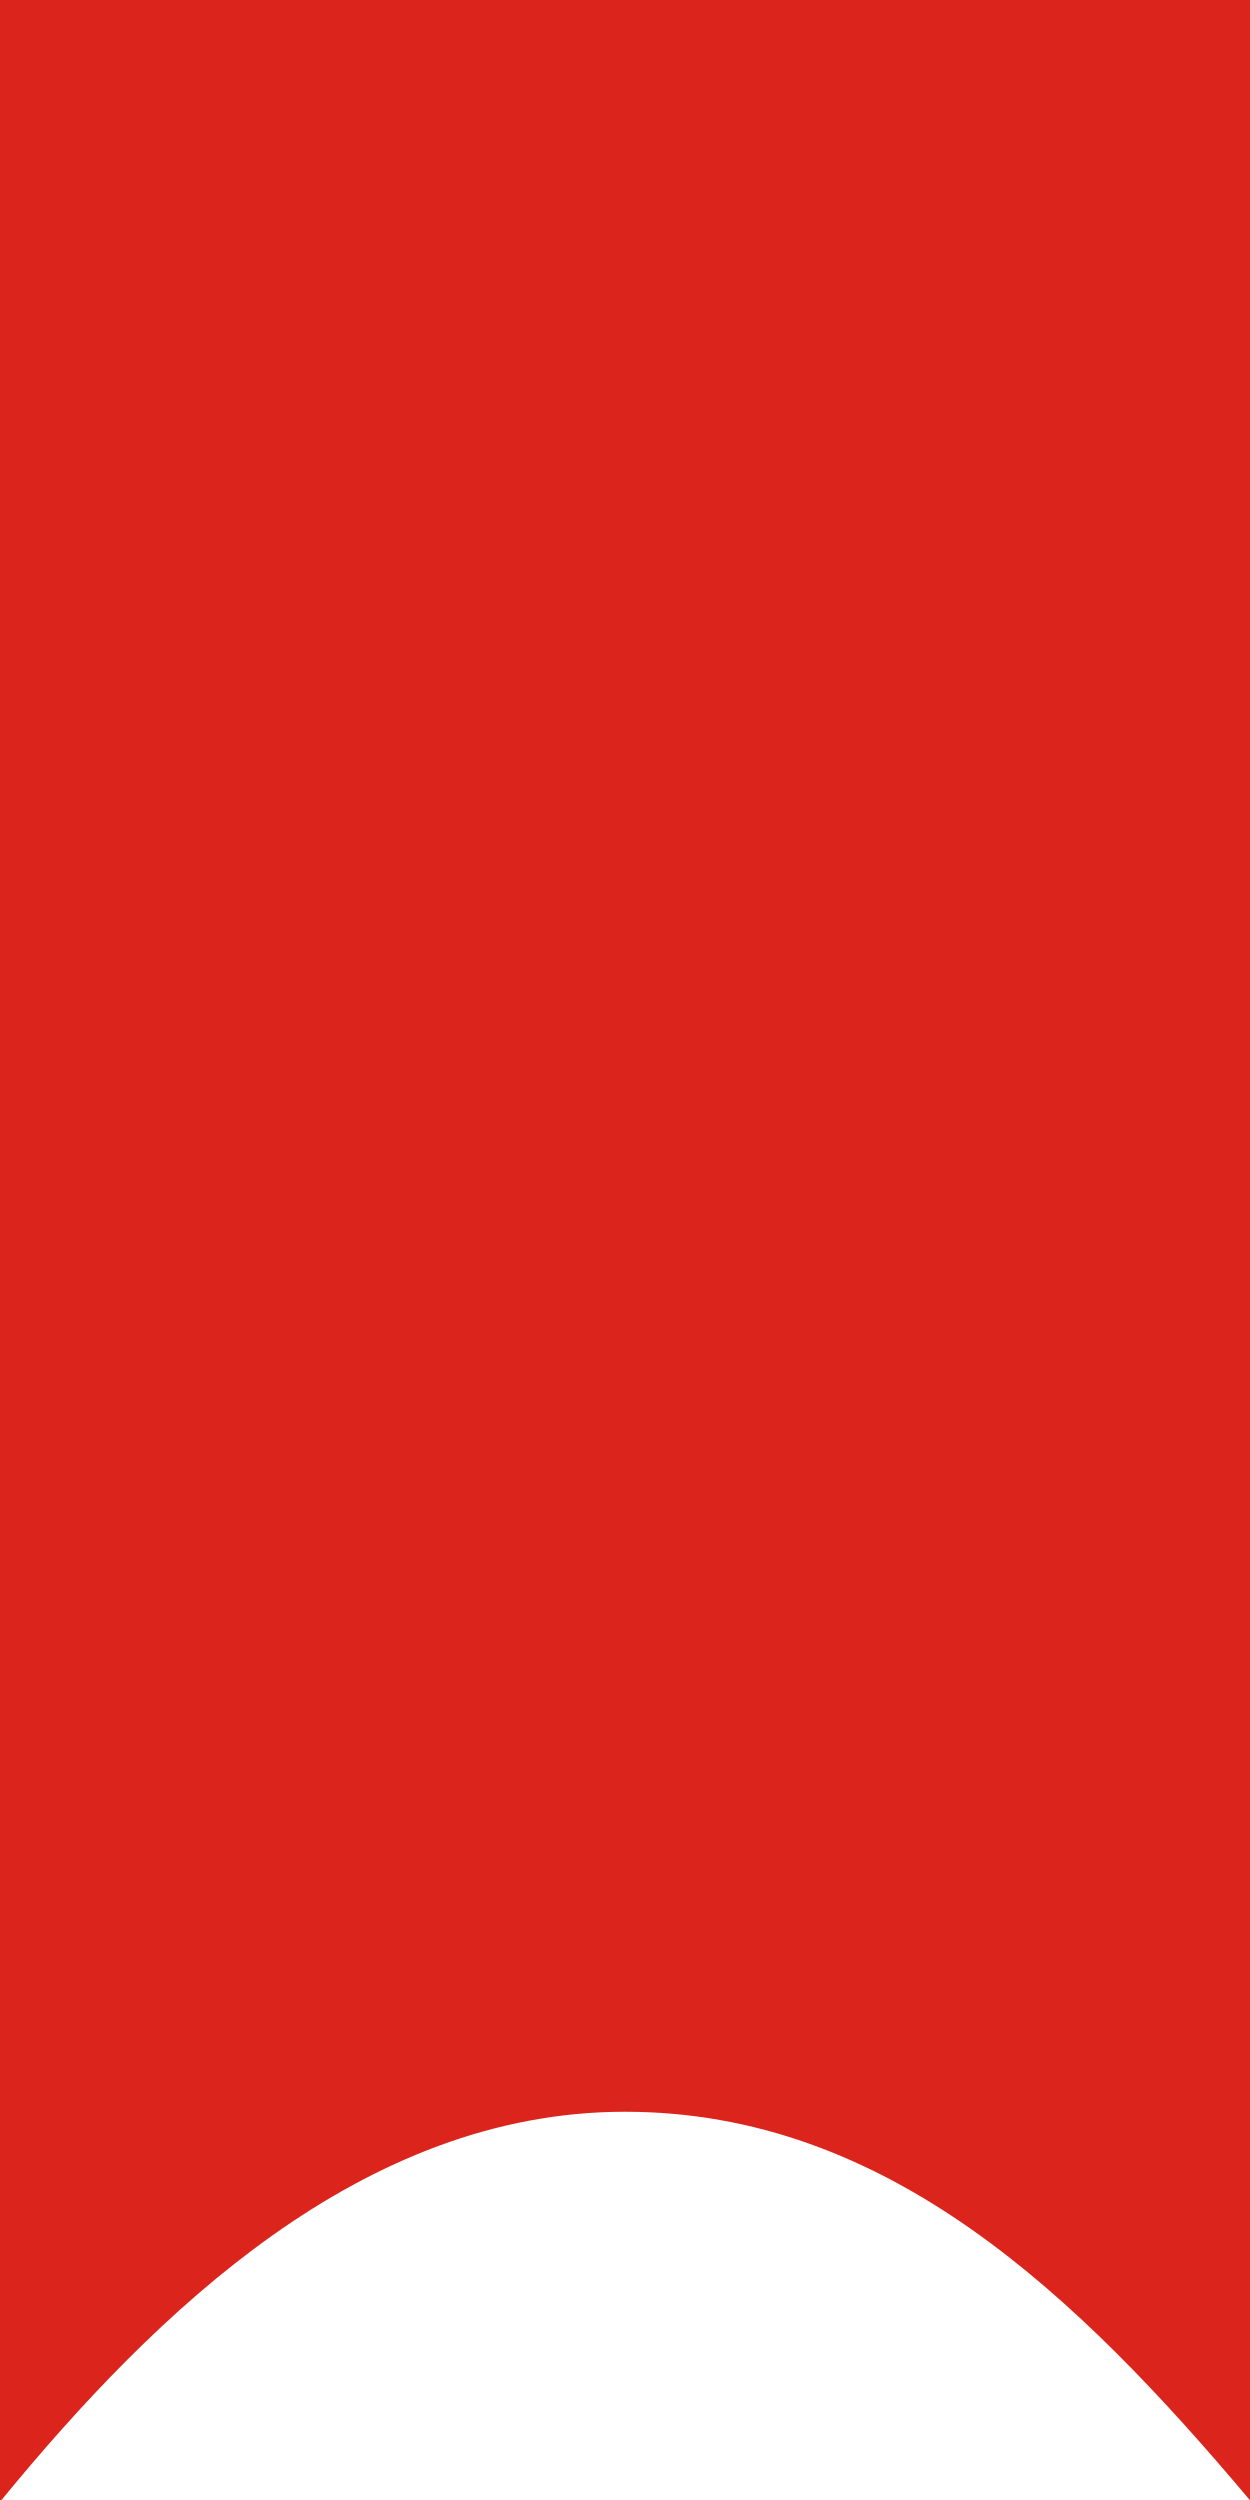
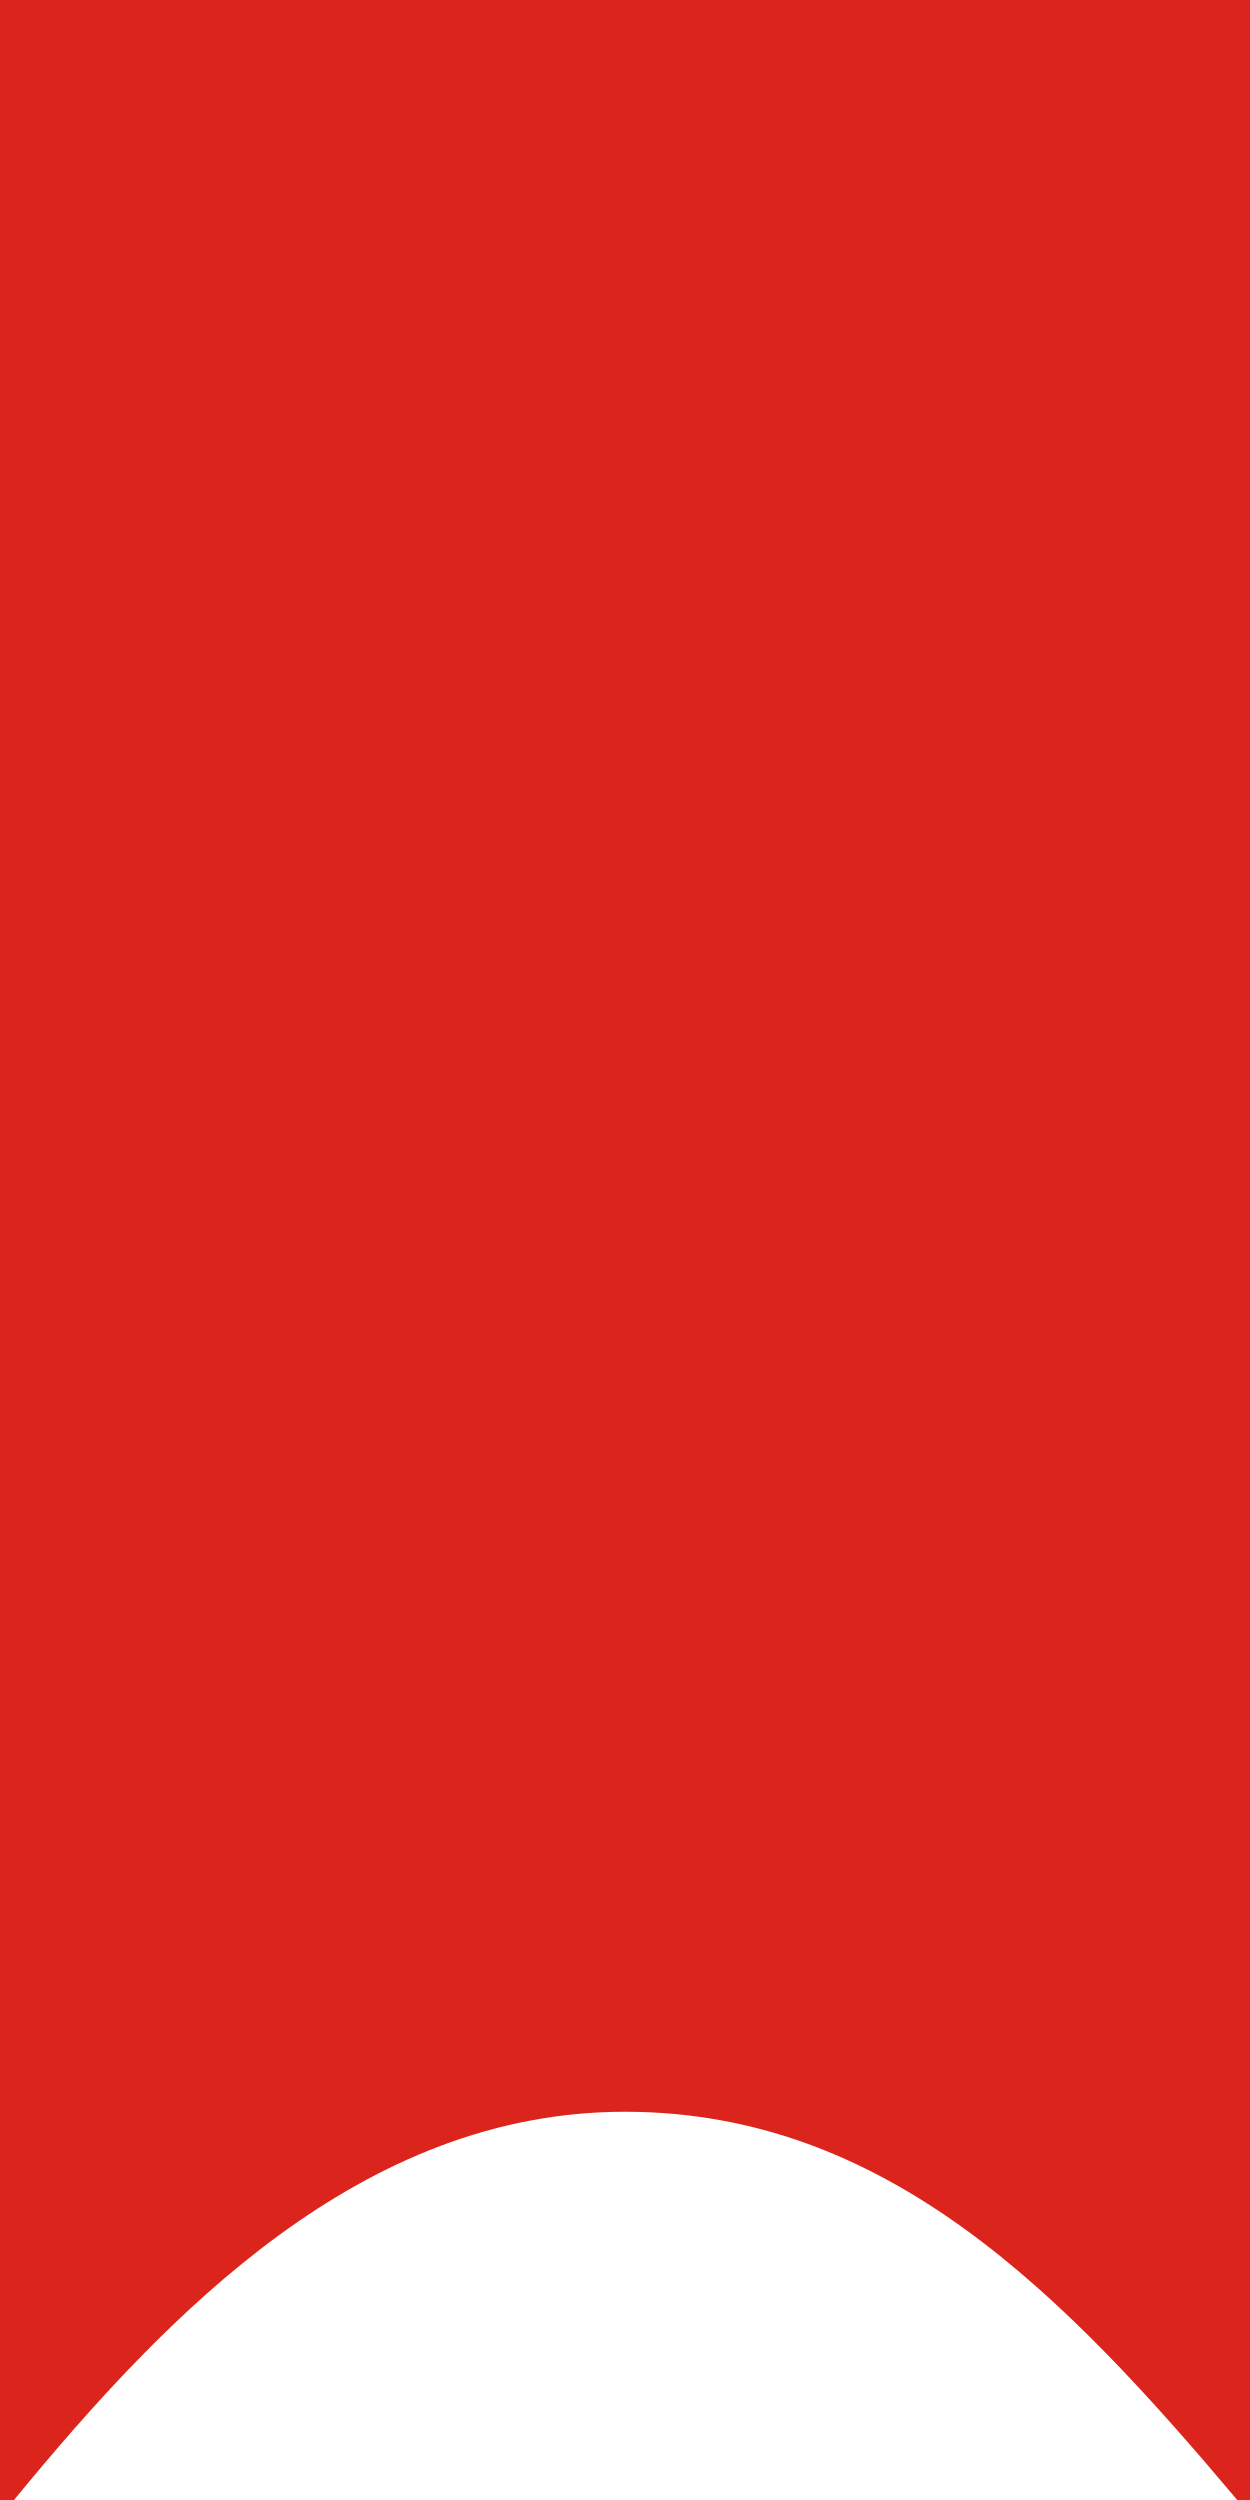
<svg xmlns="http://www.w3.org/2000/svg" version="1.1" viewBox="0 0 1000 2000">
  <defs>
    <style>
      .cls-1 {
        fill: #db241b;
      }
    </style>
  </defs>
  <g>
    <g id="Layer_1">
      <g id="Layer_1-2" data-name="Layer_1">
-         <path class="cls-1" d="M0,0v2000h1.2c123.6-150.7,288.7-310.6,498.7-310.6s362,146.8,499.9,310.6h.2V0H0Z" />
+         <g id="Layer_1-2">
+           <path class="cls-1" d="M0,0v2000h11.2c123.6-150.7,278.7-310.6,488.7-310.6s352,146.8,489.9,310.6h10.2V0H0Z" />
+         </g>
      </g>
    </g>
  </g>
</svg>
